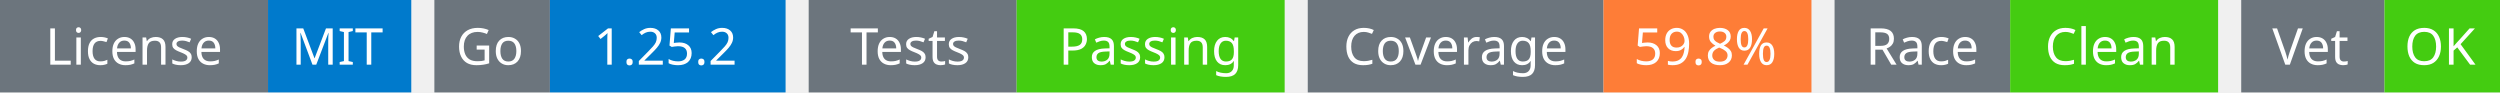
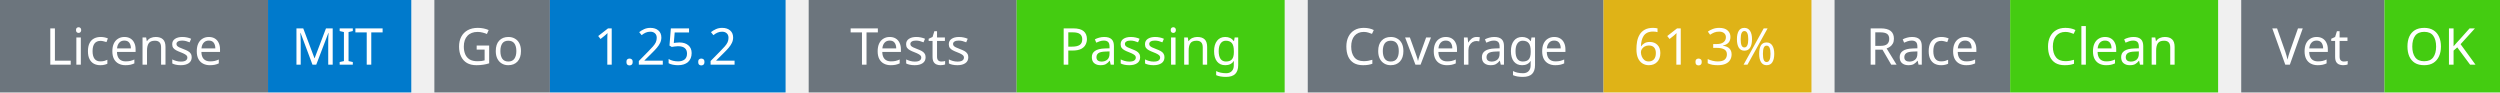
<svg xmlns="http://www.w3.org/2000/svg" width="541" height="20" viewBox="0 0 541 20">
  <g transform="translate(0, 0)">
    <rect x="0" y="0" width="58" height="20" fill="#6c757d" />
    <rect x="58" y="0" width="31" height="20" fill="#007acc" />
    <text x="29" y="14" text-anchor="middle" font-family="sans-serif" font-size="11" fill="white">License</text>
    <text x="73" y="14" text-anchor="middle" font-family="sans-serif" font-size="11" fill="white">MIT</text>
  </g>
  <g transform="translate(94, 0)">
    <rect x="0" y="0" width="25" height="20" fill="#6c757d" />
    <rect x="25" y="0" width="51" height="20" fill="#007acc" />
    <text x="12" y="14" text-anchor="middle" font-family="sans-serif" font-size="11" fill="white">Go</text>
    <text x="50" y="14" text-anchor="middle" font-family="sans-serif" font-size="11" fill="white">1.25.2</text>
  </g>
  <g transform="translate(175, 0)">
    <rect x="0" y="0" width="45" height="20" fill="#6c757d" />
    <rect x="45" y="0" width="58" height="20" fill="#4c1" />
    <text x="22" y="14" text-anchor="middle" font-family="sans-serif" font-size="11" fill="white">Tests</text>
    <text x="74" y="14" text-anchor="middle" font-family="sans-serif" font-size="11" fill="white">Passing</text>
  </g>
  <g transform="translate(283, 0)">
    <rect x="0" y="0" width="64" height="20" fill="#6c757d" />
-     <rect x="64" y="0" width="45" height="20" fill="#fe7d37" />
+     <rect x="64" y="0" width="45" height="20" fill="#dfb317" />
    <text x="32" y="14" text-anchor="middle" font-family="sans-serif" font-size="11" fill="white">Coverage</text>
-     <text x="86" y="14" text-anchor="middle" font-family="sans-serif" font-size="11" fill="white">59.8%</text>
+     <text x="86" y="14" text-anchor="middle" font-family="sans-serif" font-size="11" fill="white">61.3%</text>
  </g>
  <g transform="translate(397, 0)">
    <rect x="0" y="0" width="38" height="20" fill="#6c757d" />
    <rect x="38" y="0" width="45" height="20" fill="#4c1" />
    <text x="19" y="14" text-anchor="middle" font-family="sans-serif" font-size="11" fill="white">Race</text>
    <text x="60" y="14" text-anchor="middle" font-family="sans-serif" font-size="11" fill="white">Clean</text>
  </g>
  <g transform="translate(485, 0)">
    <rect x="0" y="0" width="31" height="20" fill="#6c757d" />
    <rect x="31" y="0" width="25" height="20" fill="#4c1" />
    <text x="15" y="14" text-anchor="middle" font-family="sans-serif" font-size="11" fill="white">Vet</text>
    <text x="43" y="14" text-anchor="middle" font-family="sans-serif" font-size="11" fill="white">OK</text>
  </g>
</svg>
